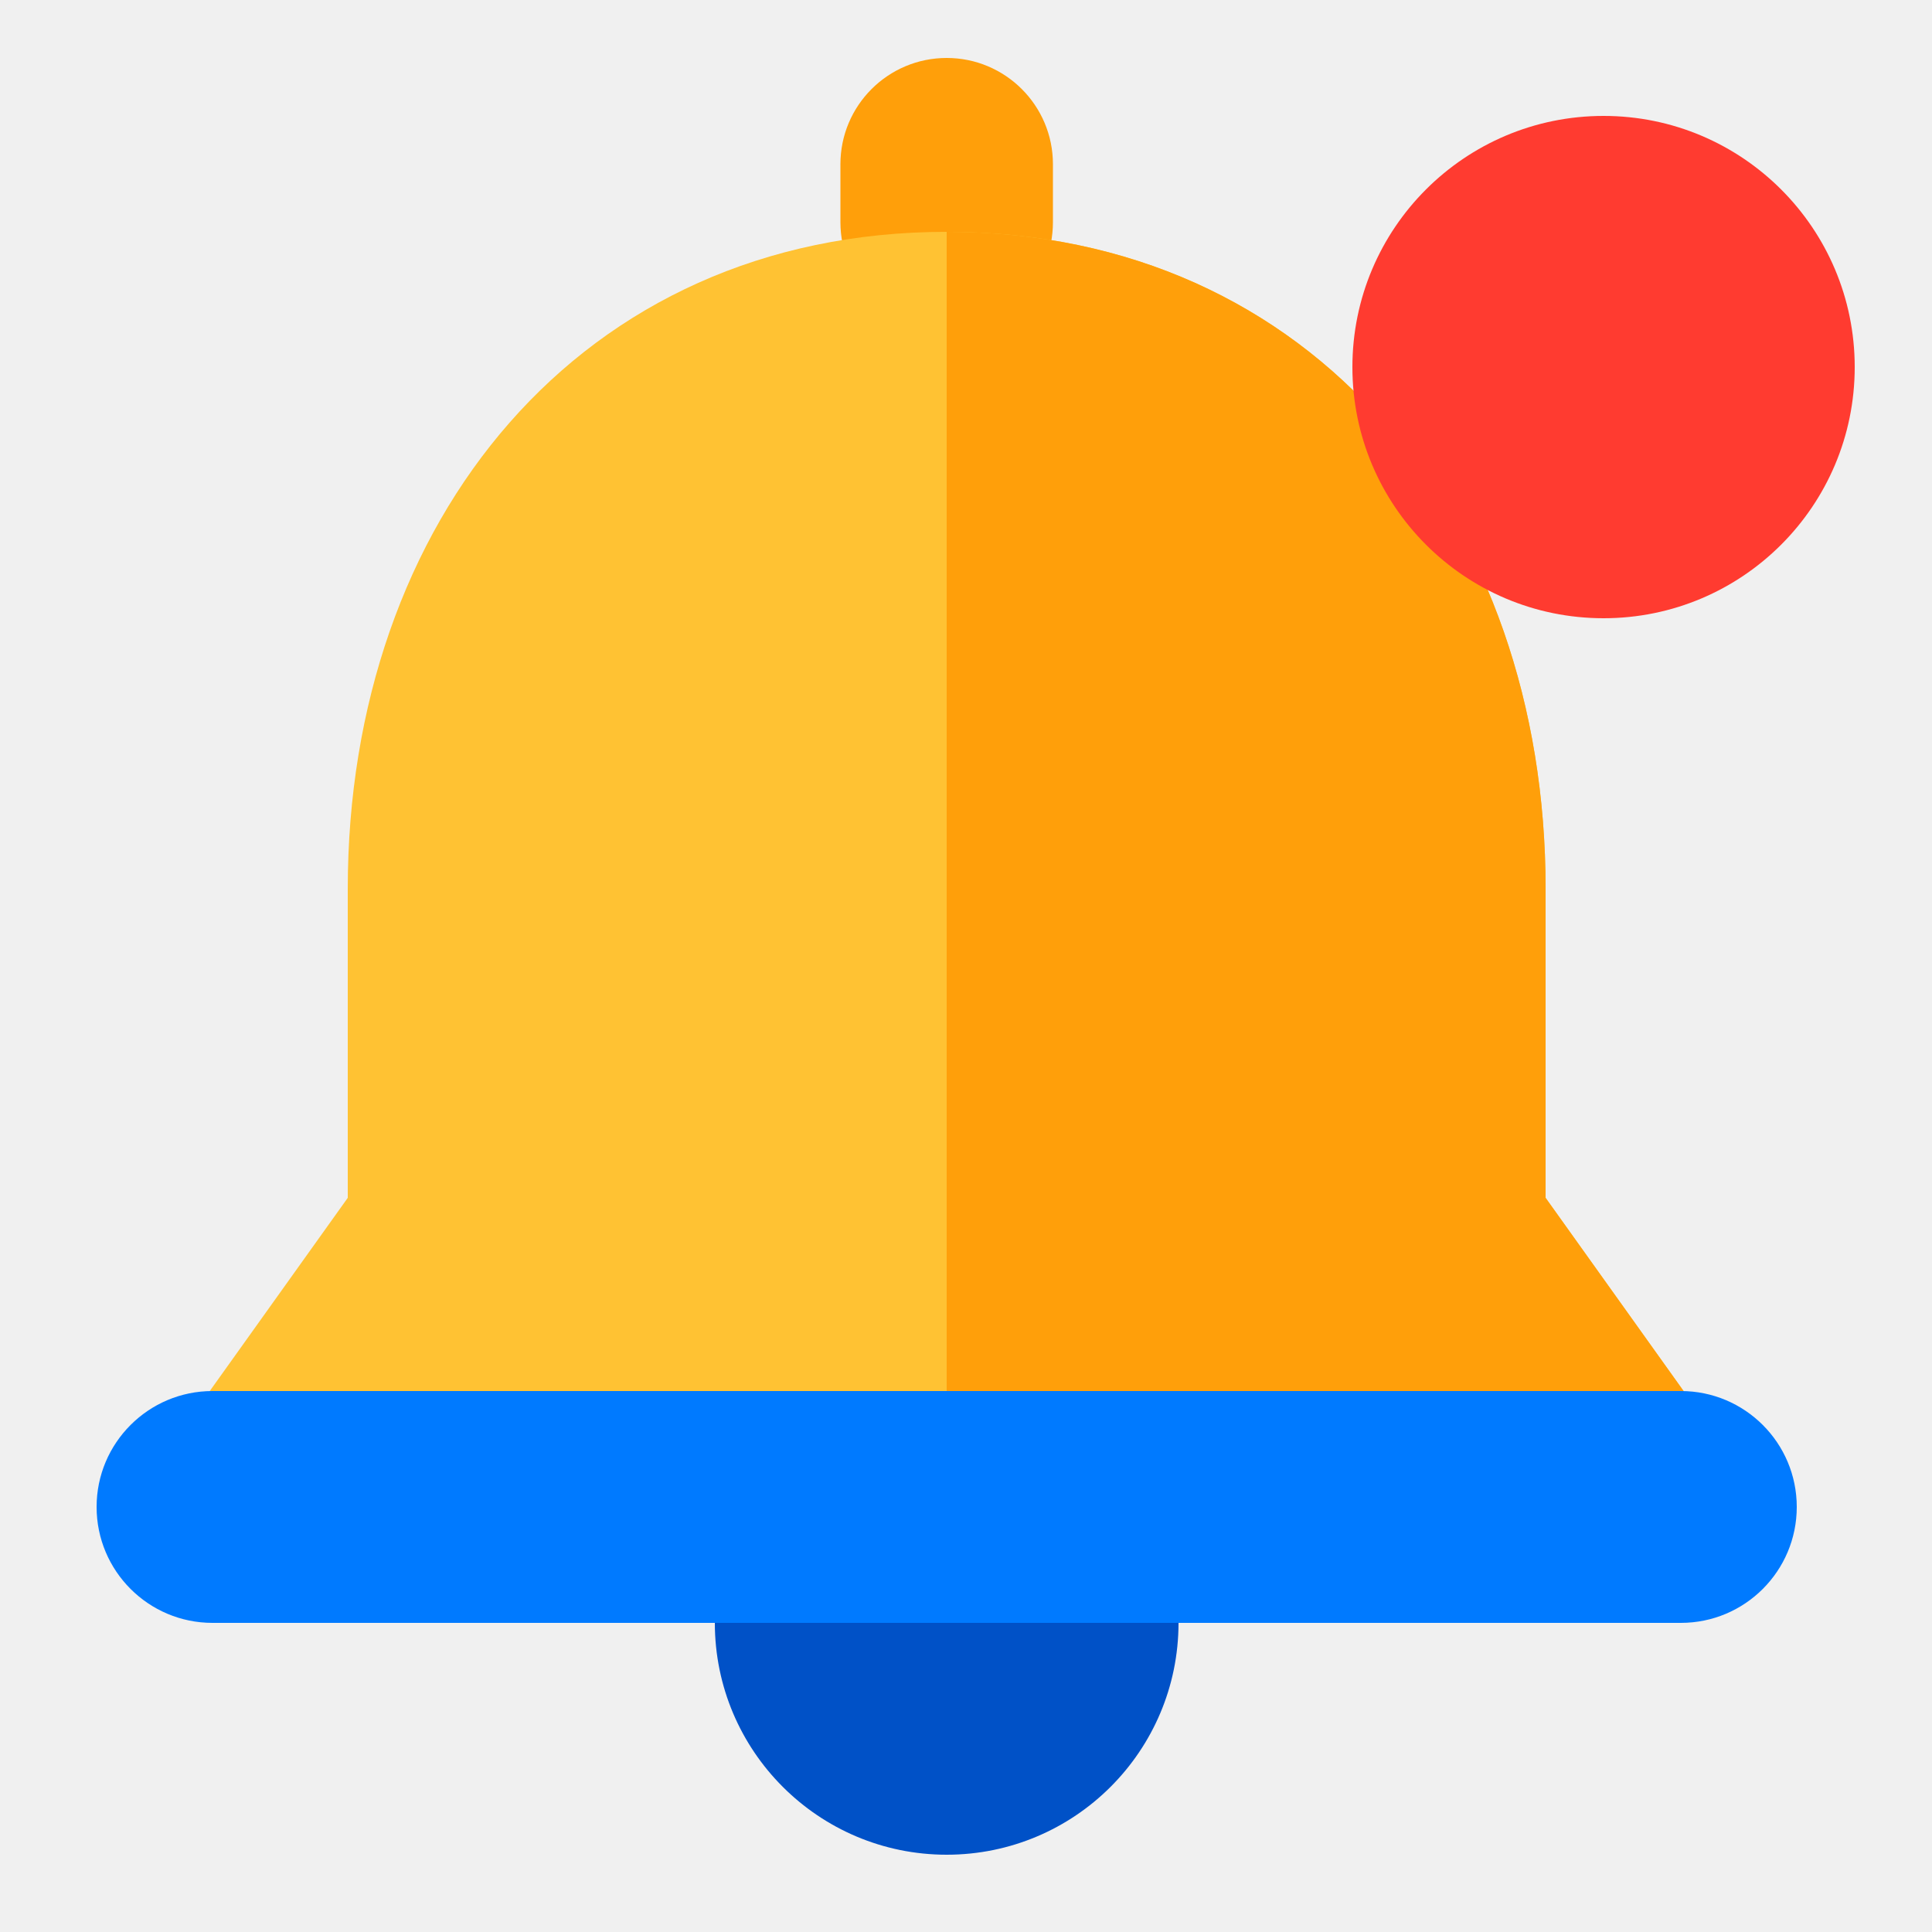
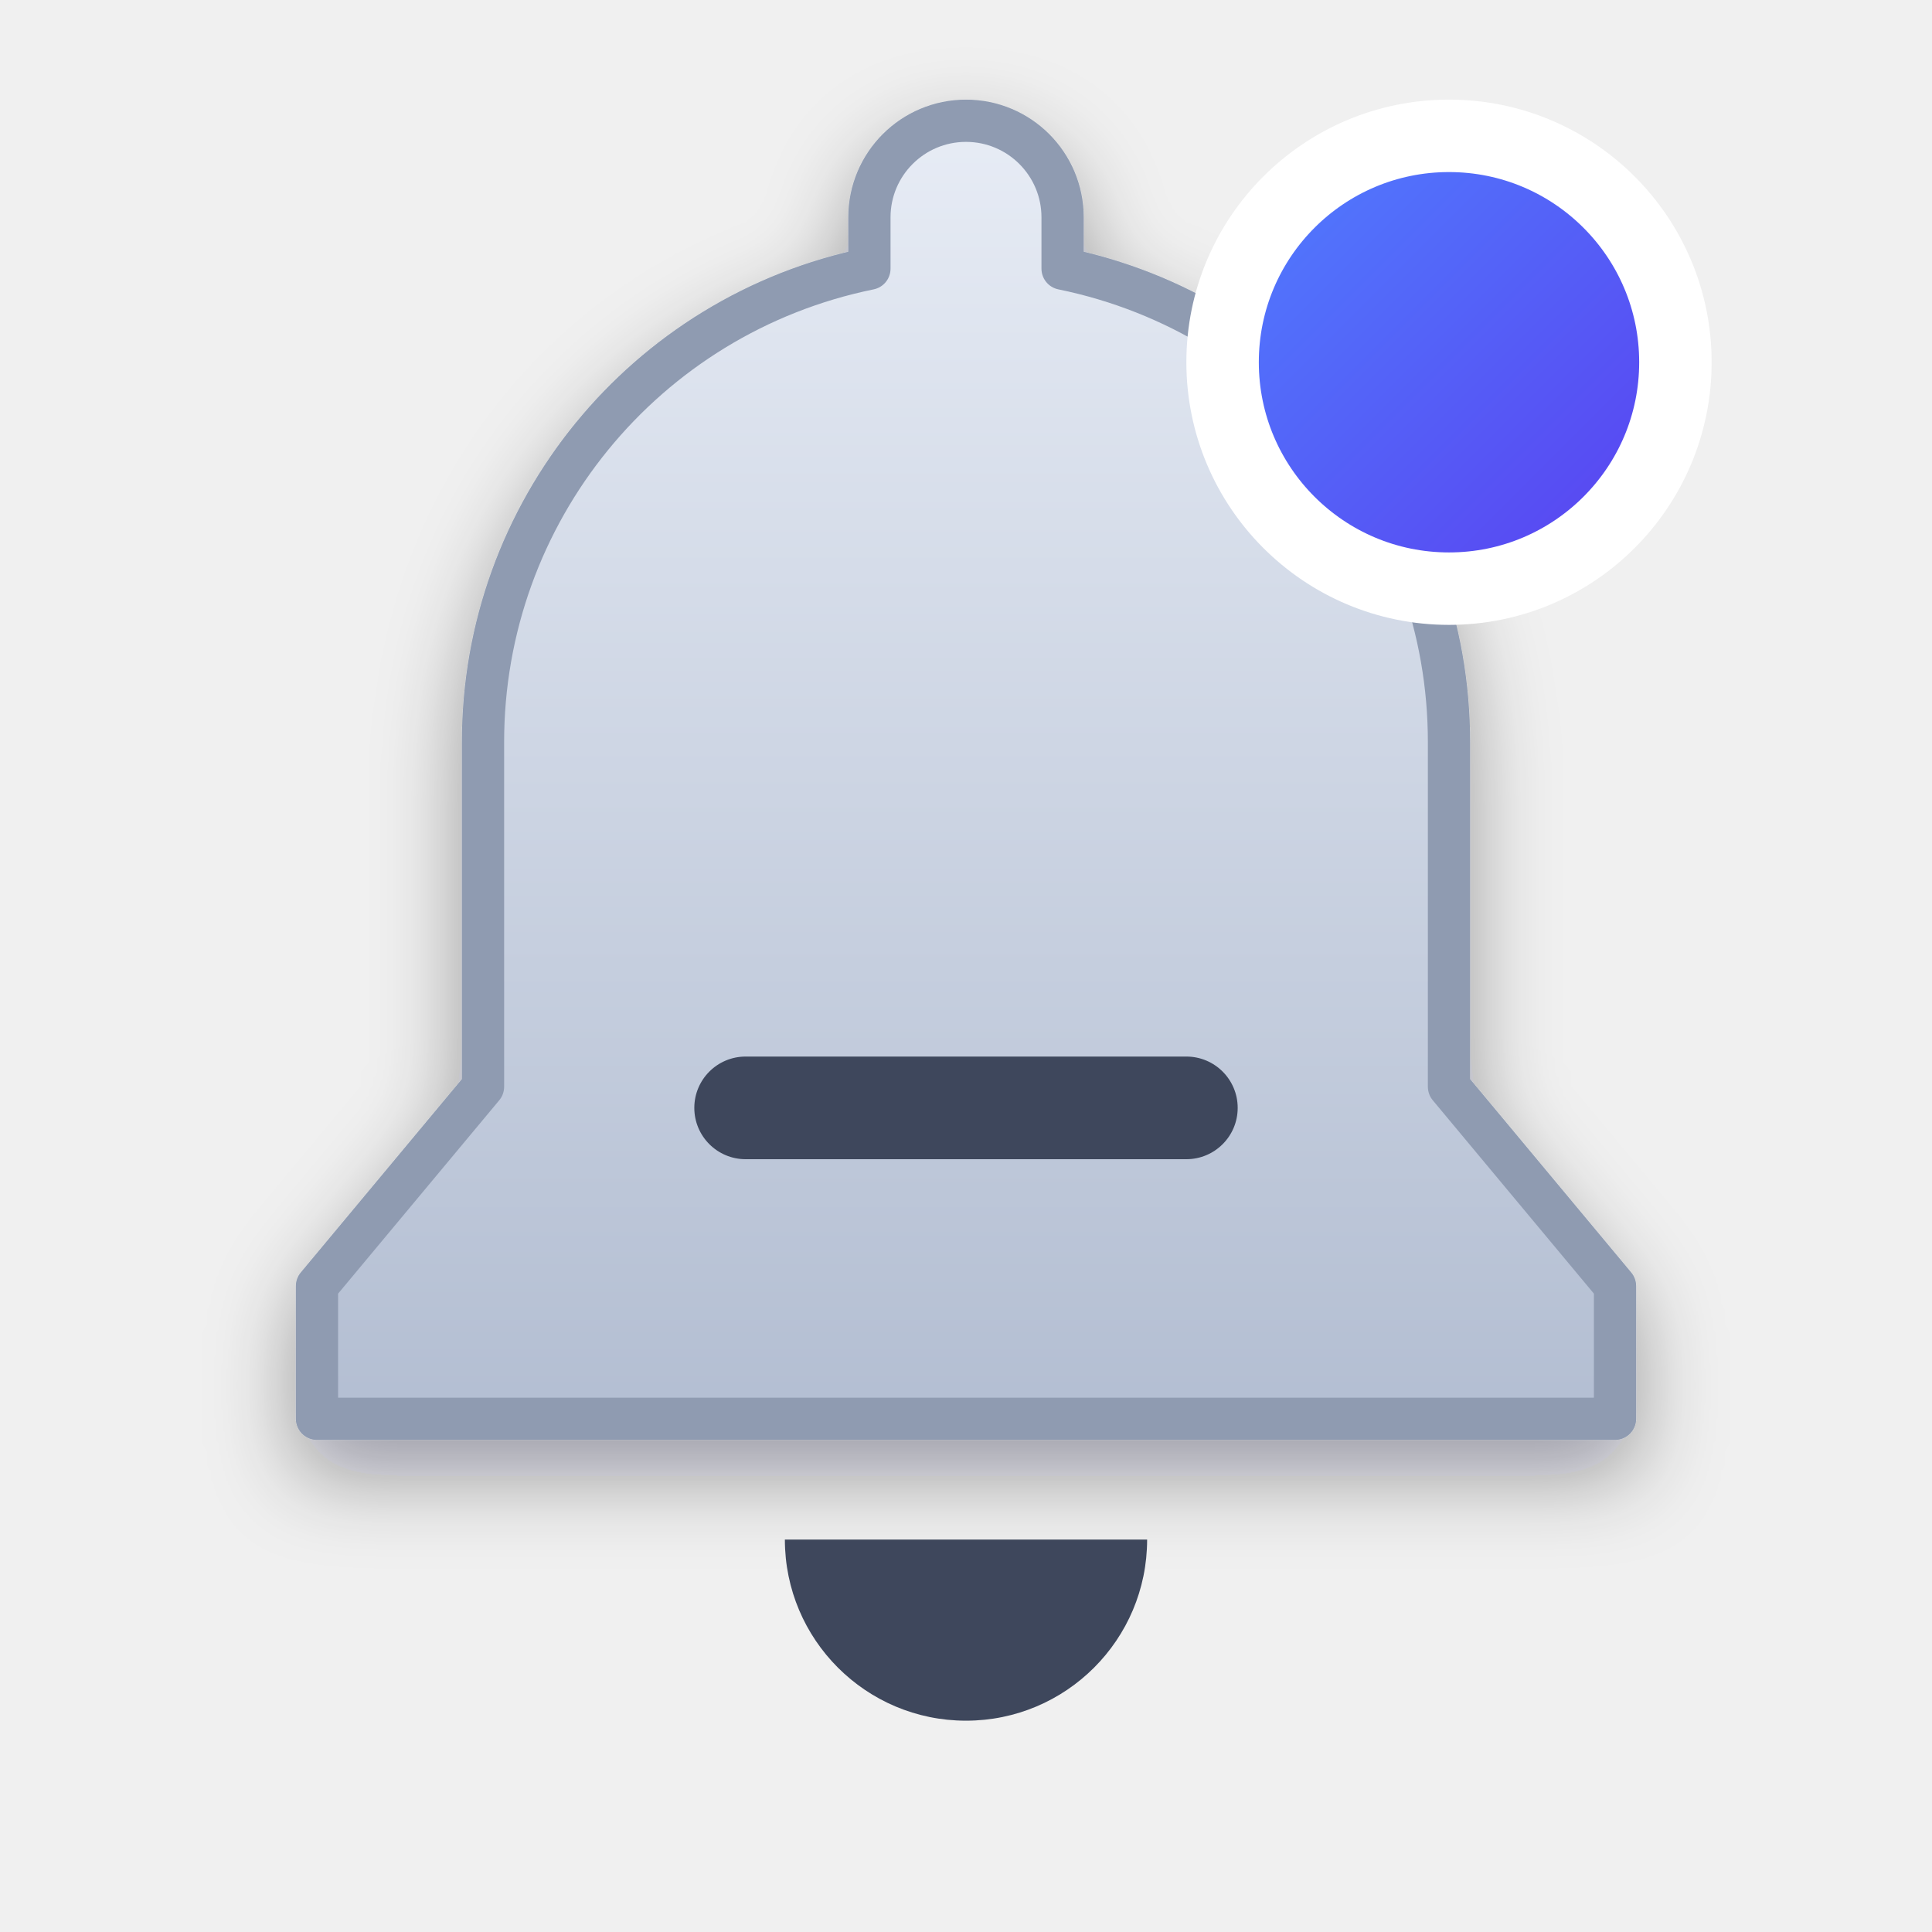
- <svg xmlns="http://www.w3.org/2000/svg" viewBox="30 26 200 200" width="256" height="256" role="img" aria-label="Quantalog Alerts">
+ <svg xmlns="http://www.w3.org/2000/svg" viewBox="0 0 64 64" width="256" height="256" role="img" aria-label="Quantalog Alerts">
  <defs>
-     <clipPath id="qa-half">
-       <rect x="128" y="0" width="128" height="256" />
-     </clipPath>
+     <linearGradient id="p" x1="0" y1="0" x2="0" y2="1">
+       <stop offset="0" stop-color="#E7ECF5" />
+       <stop offset="1" stop-color="#B3BED2" />
+     </linearGradient>
+     <linearGradient id="b" x1="0" y1="0" x2="1" y2="1">
+       <stop offset="0" stop-color="#4F80FF" />
+       <stop offset="1" stop-color="#5A3EEF" />
+     </linearGradient>
+     <filter id="s" x="-20%" y="-20%" width="140%" height="140%">
+       <feDropShadow dx="0" dy="1.2" stdDeviation="1.4" flood-color="#0B1020" flood-opacity="0.35" />
+     </filter>
  </defs>
-   <rect x="117" y="32" width="22" height="28" rx="11" fill="#FF9F0A" />
-   <path d="M128 50C90 50 66 80 66 118V150L46 178H210L190 150V118C190 80 166 50 128 50Z" fill="#FFC233" />
-   <path d="M128 50C90 50 66 80 66 118V150L46 178H210L190 150V118C190 80 166 50 128 50Z" fill="#FF9F0A" clip-path="url(#qa-half)" />
-   <rect x="40" y="170" width="176" height="24" rx="12" fill="#007AFF" />
-   <path d="M104 194a24 24 0 0 0 48 0Z" fill="#0051C7" />
-   <circle cx="196" cy="64" r="26" fill="#FF3B30" />
+   <path d="M32 4a3.2 3.2 0 0 1 3.2 3.2v1.7A16 16 0 0 1 48 24.6V36l5.5 6.6V47h-43v-4.4L16 36V24.6A16 16 0 0 1 28.8 8.9V7.2A3.2 3.2 0 0 1 32 4z" fill="url(#p)" stroke="#8F9BB1" stroke-width="1.4" stroke-linejoin="round" filter="url(#s)" />
+   <rect x="23" y="35" width="18" height="3.4" rx="1.7" fill="#3E475C" />
+   <path d="M26 51a6 6 0 0 0 12 0z" fill="#3E475C" />
+   <circle cx="48" cy="12" r="7.5" fill="url(#b)" stroke="#FFFFFF" stroke-width="2.4" />
</svg>
